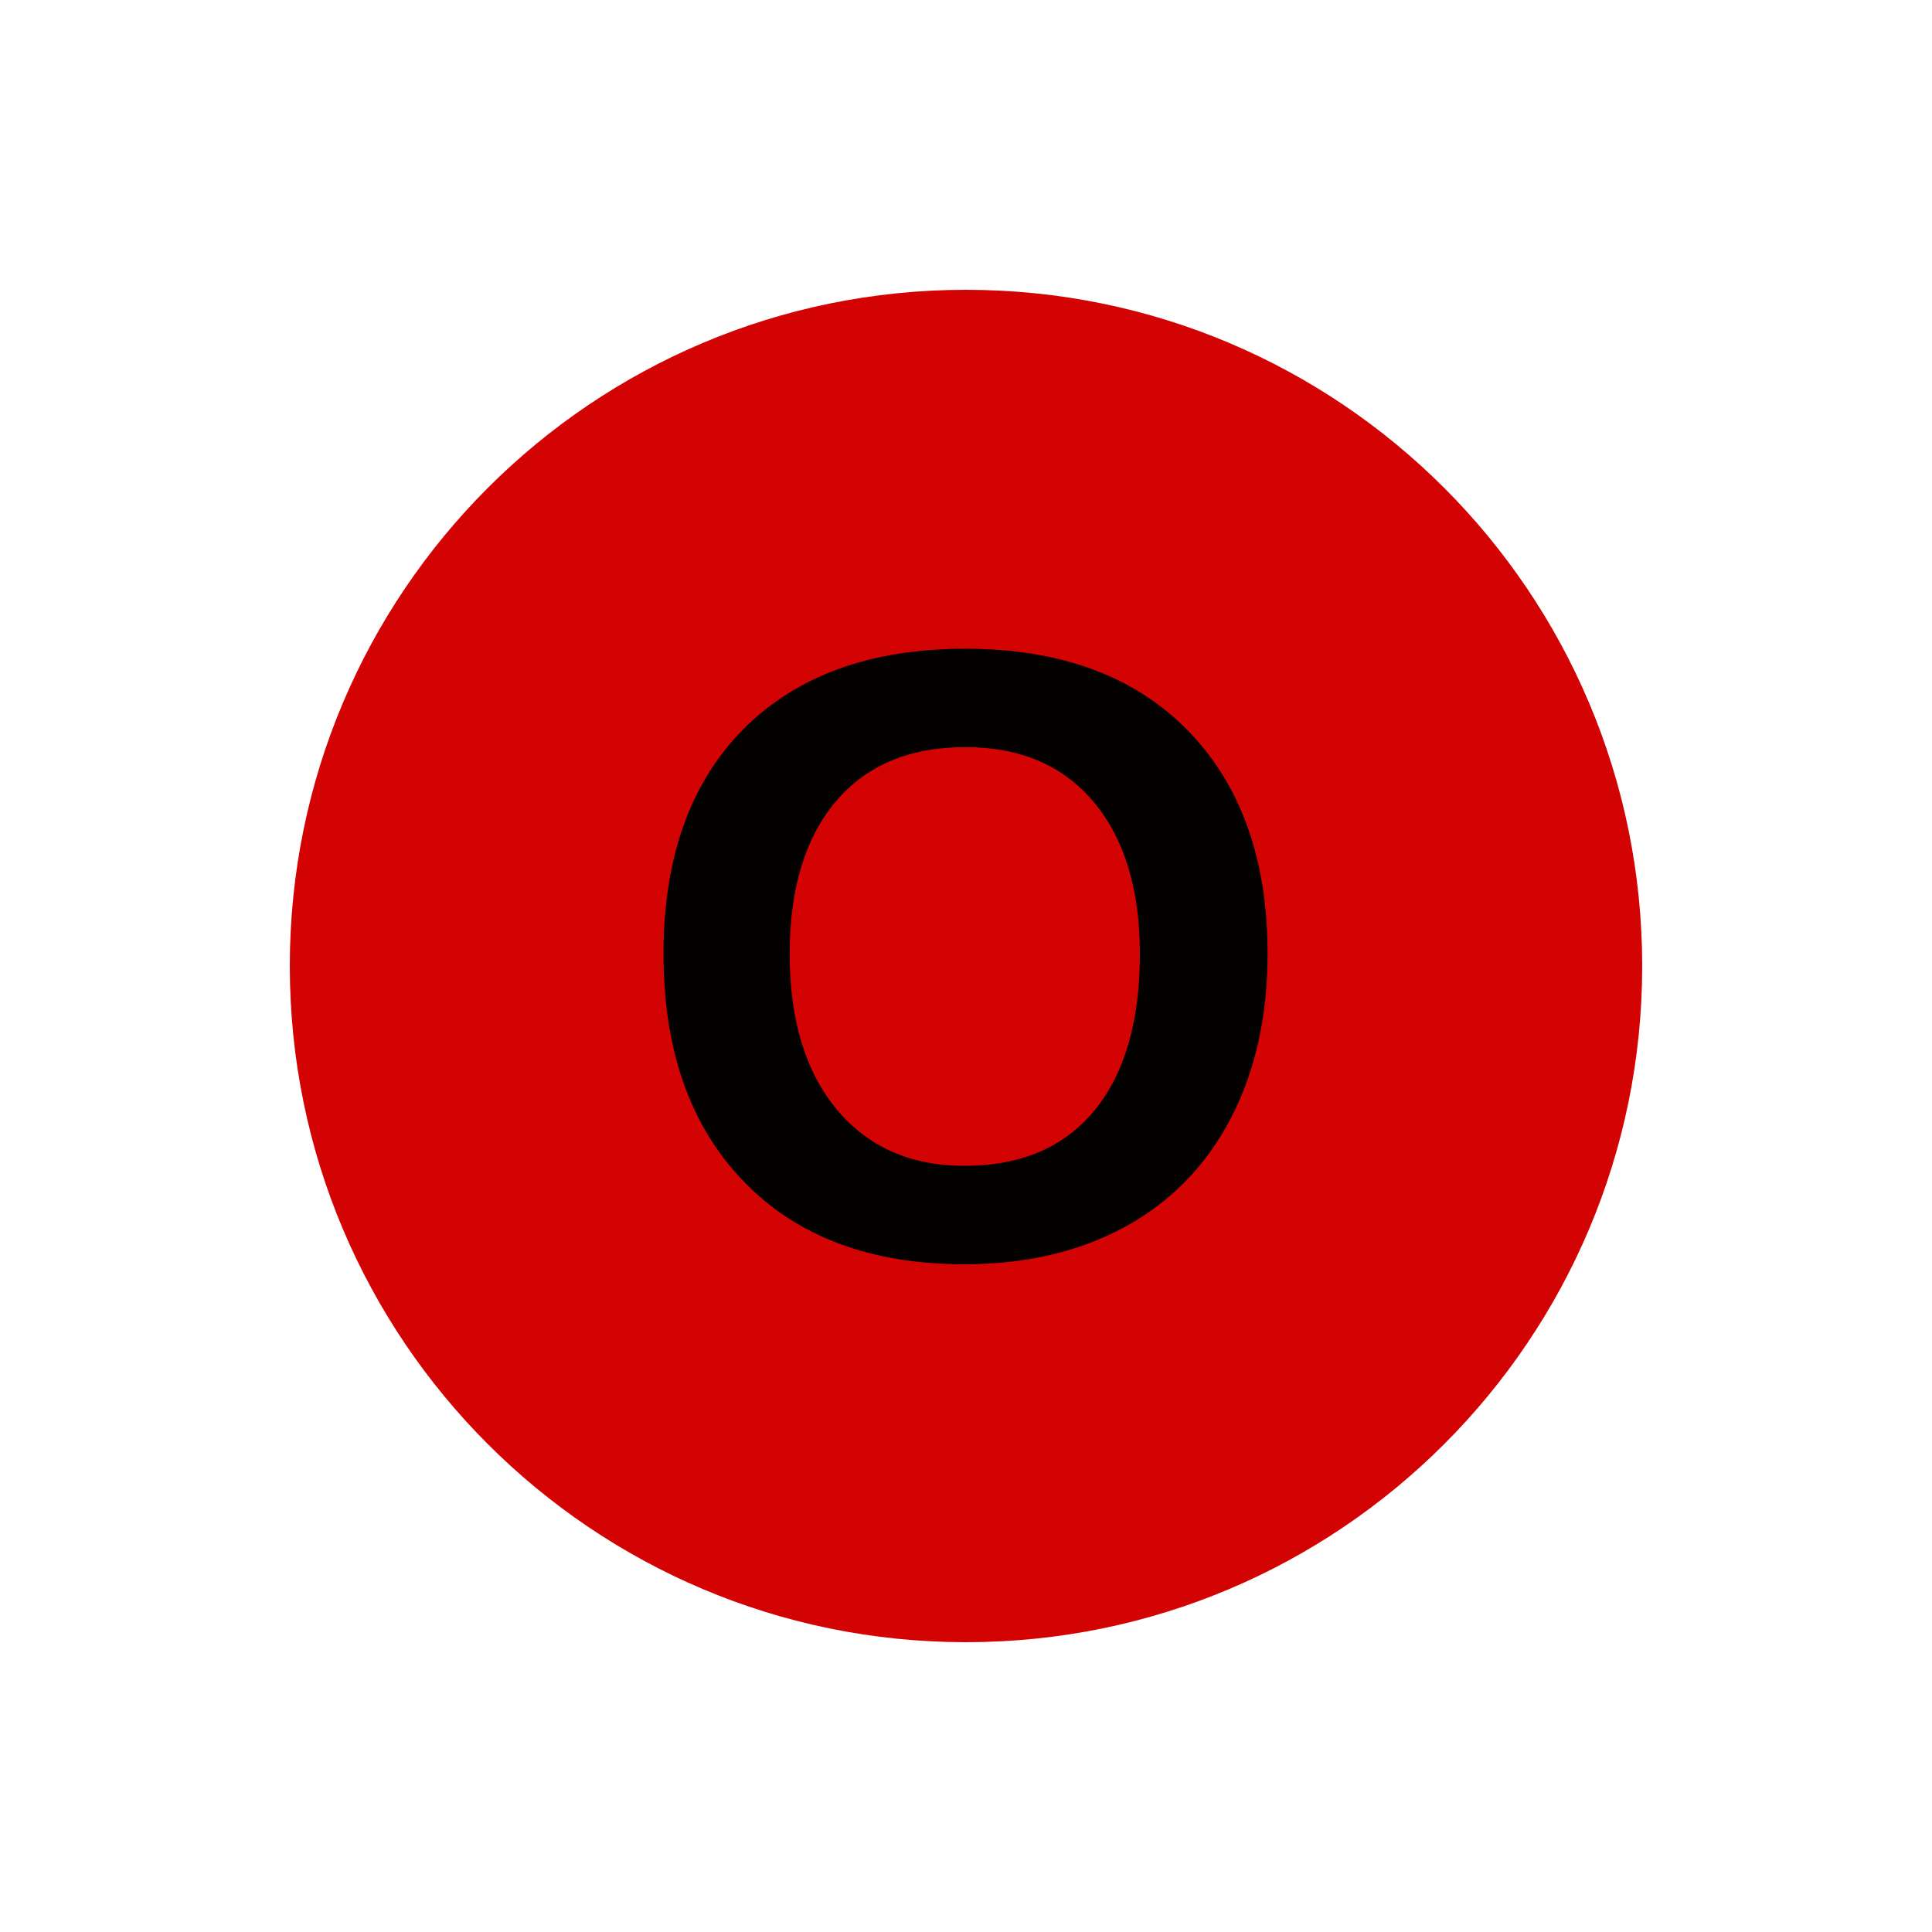
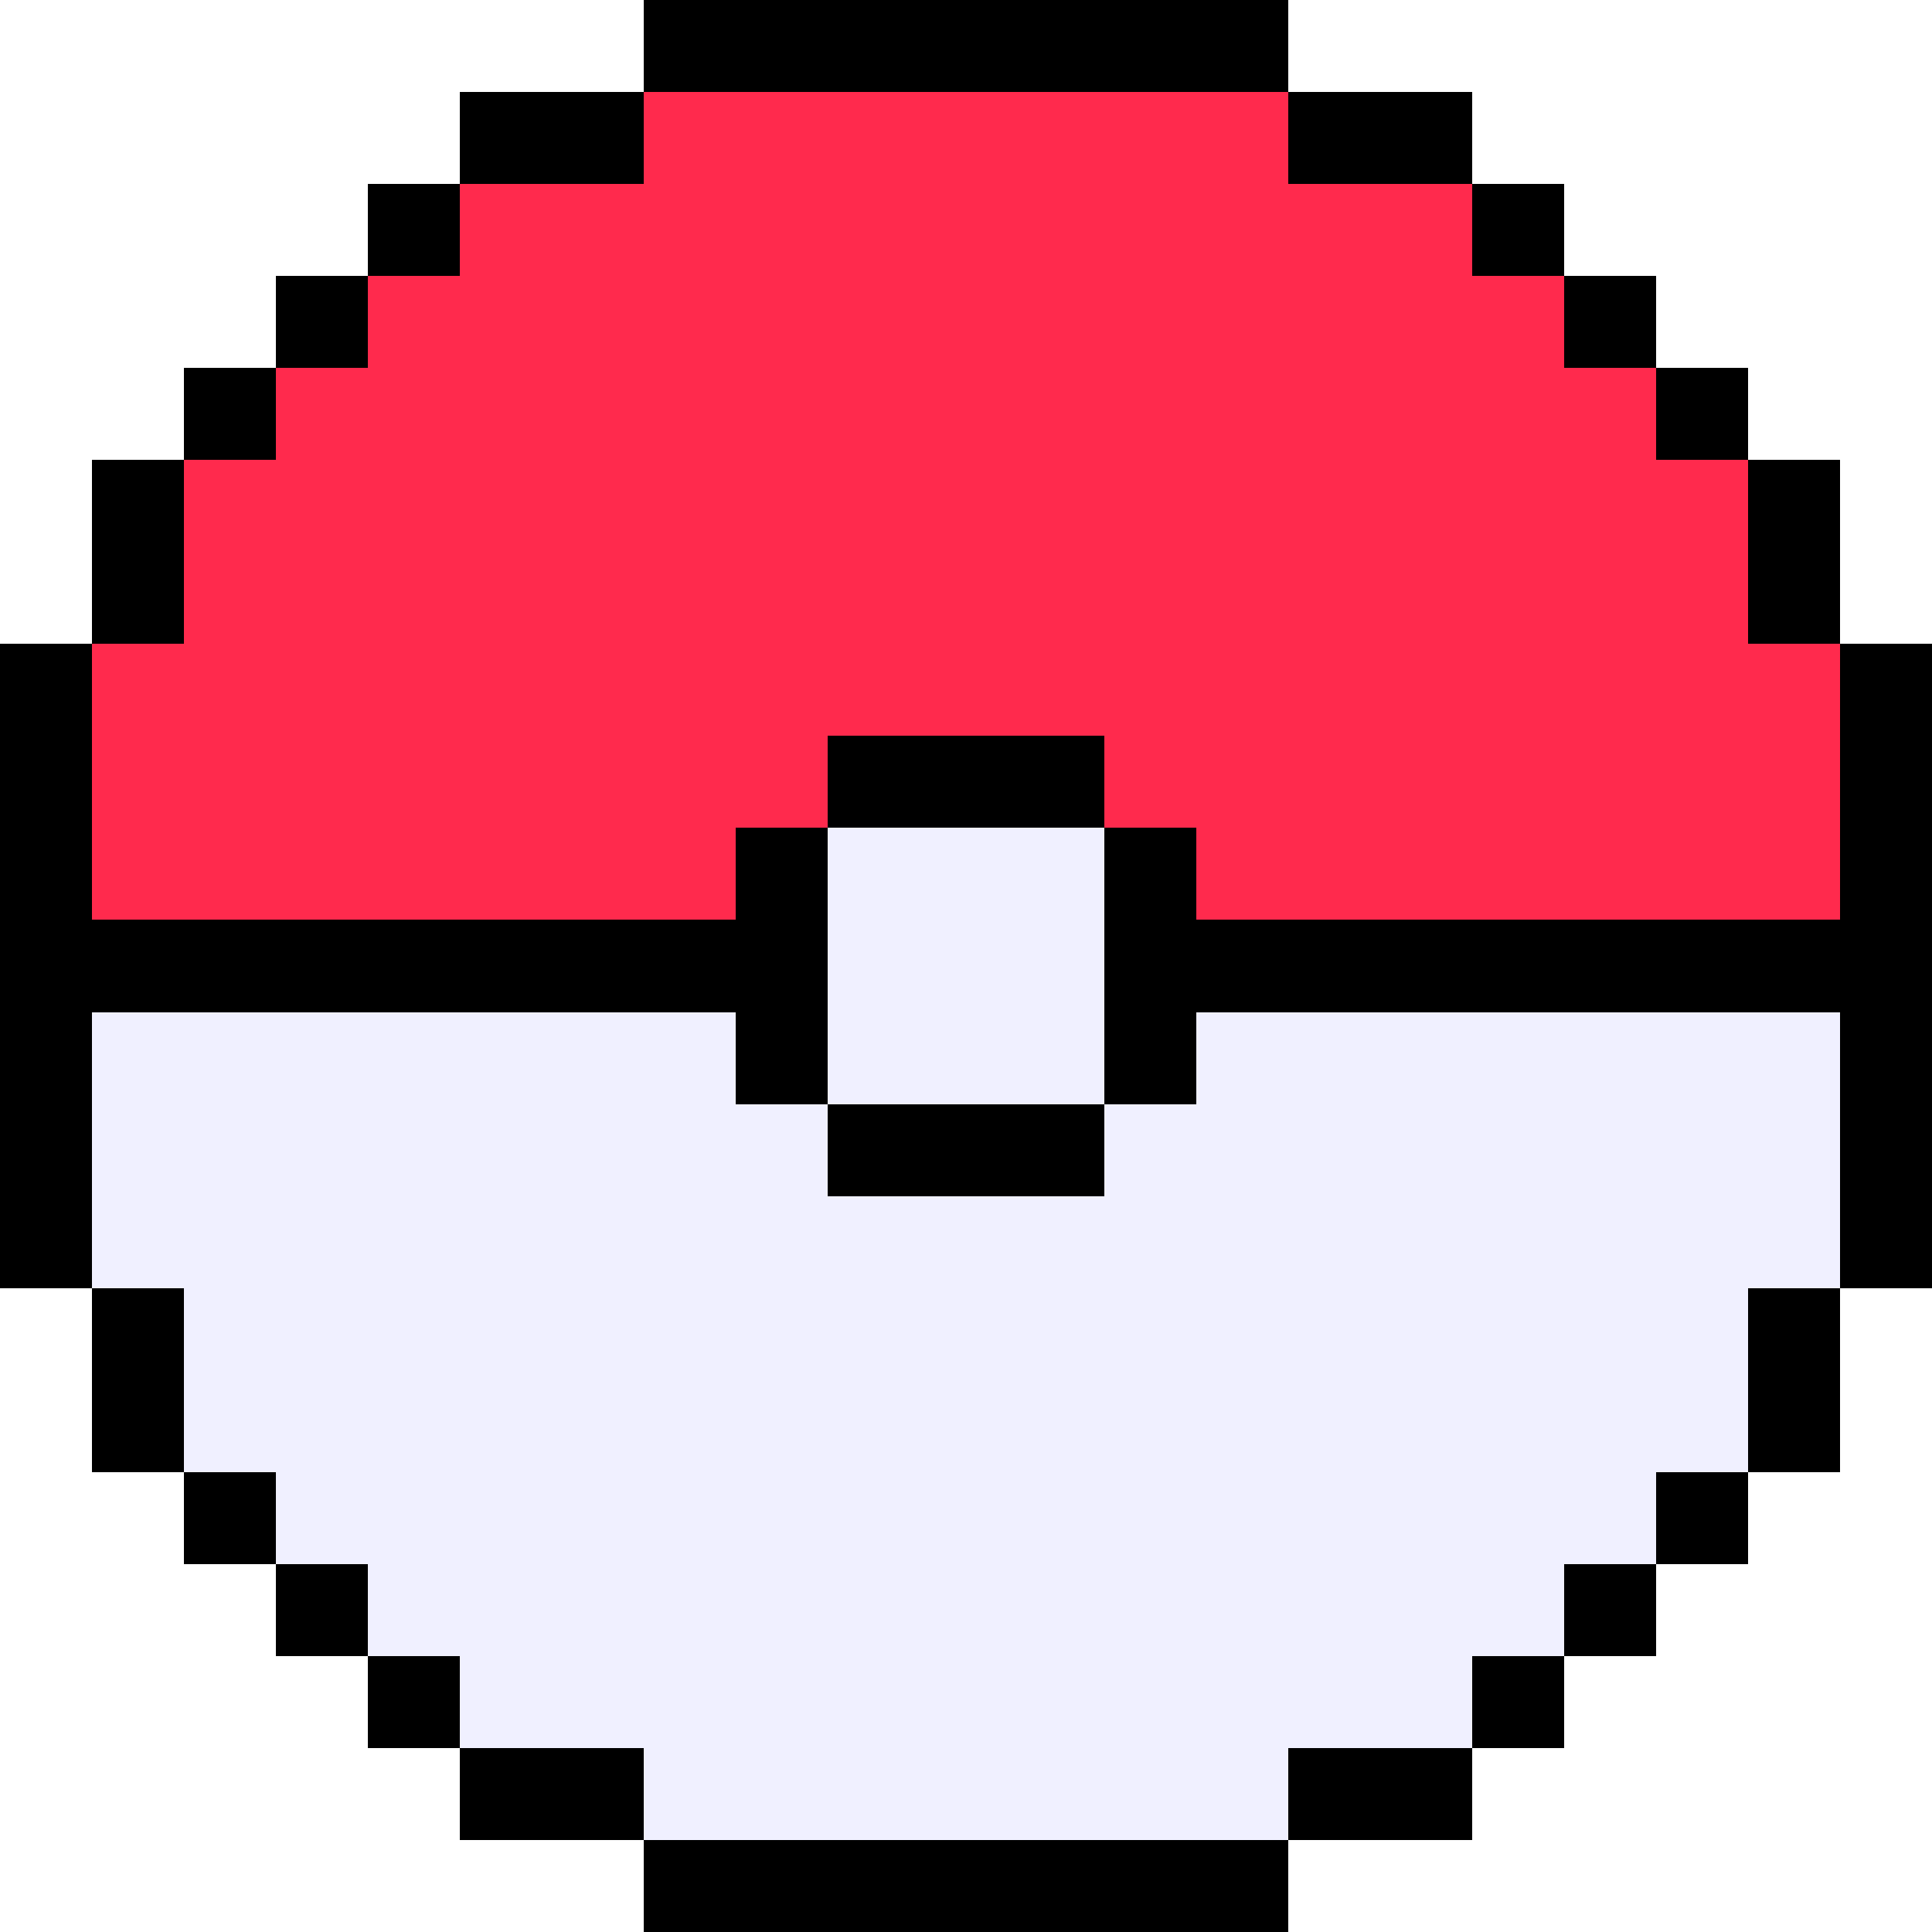
- <svg xmlns="http://www.w3.org/2000/svg" viewBox="0 0 100 100">
-   <rect width="100" height="100" fill="#00000000" />
-   <circle cx="50" cy="50" r="35" fill="#d40303" />
-   <text x="50" y="65" font-family="Arial, sans-serif" font-size="45" font-weight="bold" fill="#030000" text-anchor="middle">O</text>
+ <svg xmlns="http://www.w3.org/2000/svg" viewBox="0 0 21 21" shape-rendering="crispEdges">
+   <rect x="7" y="0" width="7" height="1" fill="#000" />
+   <rect x="5" y="1" width="2" height="1" fill="#000" />
+   <rect x="7" y="1" width="7" height="1" fill="#ff2a4d" />
+   <rect x="14" y="1" width="2" height="1" fill="#000" />
+   <rect x="4" y="2" width="1" height="1" fill="#000" />
+   <rect x="5" y="2" width="11" height="1" fill="#ff2a4d" />
+   <rect x="16" y="2" width="1" height="1" fill="#000" />
+   <rect x="3" y="3" width="1" height="1" fill="#000" />
+   <rect x="4" y="3" width="13" height="1" fill="#ff2a4d" />
+   <rect x="17" y="3" width="1" height="1" fill="#000" />
+   <rect x="2" y="4" width="1" height="1" fill="#000" />
+   <rect x="3" y="4" width="15" height="1" fill="#ff2a4d" />
+   <rect x="18" y="4" width="1" height="1" fill="#000" />
+   <rect x="1" y="5" width="1" height="1" fill="#000" />
+   <rect x="2" y="5" width="17" height="1" fill="#ff2a4d" />
+   <rect x="19" y="5" width="1" height="1" fill="#000" />
+   <rect x="1" y="6" width="1" height="1" fill="#000" />
+   <rect x="2" y="6" width="17" height="1" fill="#ff2a4d" />
+   <rect x="19" y="6" width="1" height="1" fill="#000" />
+   <rect x="0" y="7" width="1" height="1" fill="#000" />
+   <rect x="1" y="7" width="19" height="1" fill="#ff2a4d" />
+   <rect x="20" y="7" width="1" height="1" fill="#000" />
+   <rect x="0" y="8" width="1" height="1" fill="#000" />
+   <rect x="1" y="8" width="8" height="1" fill="#ff2a4d" />
+   <rect x="9" y="8" width="3" height="1" fill="#000" />
+   <rect x="12" y="8" width="8" height="1" fill="#ff2a4d" />
+   <rect x="20" y="8" width="1" height="1" fill="#000" />
+   <rect x="0" y="9" width="1" height="1" fill="#000" />
+   <rect x="1" y="9" width="7" height="1" fill="#ff2a4d" />
+   <rect x="8" y="9" width="1" height="1" fill="#000" />
+   <rect x="9" y="9" width="3" height="1" fill="#f0f0ff" />
+   <rect x="12" y="9" width="1" height="1" fill="#000" />
+   <rect x="13" y="9" width="7" height="1" fill="#ff2a4d" />
+   <rect x="20" y="9" width="1" height="1" fill="#000" />
+   <rect x="0" y="10" width="9" height="1" fill="#000" />
+   <rect x="9" y="10" width="3" height="1" fill="#f0f0ff" />
+   <rect x="12" y="10" width="9" height="1" fill="#000" />
+   <rect x="0" y="11" width="1" height="1" fill="#000" />
+   <rect x="1" y="11" width="7" height="1" fill="#f0f0ff" />
+   <rect x="8" y="11" width="1" height="1" fill="#000" />
+   <rect x="9" y="11" width="3" height="1" fill="#f0f0ff" />
+   <rect x="12" y="11" width="1" height="1" fill="#000" />
+   <rect x="13" y="11" width="7" height="1" fill="#f0f0ff" />
+   <rect x="20" y="11" width="1" height="1" fill="#000" />
+   <rect x="0" y="12" width="1" height="1" fill="#000" />
+   <rect x="1" y="12" width="8" height="1" fill="#f0f0ff" />
+   <rect x="9" y="12" width="3" height="1" fill="#000" />
+   <rect x="12" y="12" width="8" height="1" fill="#f0f0ff" />
+   <rect x="20" y="12" width="1" height="1" fill="#000" />
+   <rect x="0" y="13" width="1" height="1" fill="#000" />
+   <rect x="1" y="13" width="19" height="1" fill="#f0f0ff" />
+   <rect x="20" y="13" width="1" height="1" fill="#000" />
+   <rect x="1" y="14" width="1" height="1" fill="#000" />
+   <rect x="2" y="14" width="17" height="1" fill="#f0f0ff" />
+   <rect x="19" y="14" width="1" height="1" fill="#000" />
+   <rect x="1" y="15" width="1" height="1" fill="#000" />
+   <rect x="2" y="15" width="17" height="1" fill="#f0f0ff" />
+   <rect x="19" y="15" width="1" height="1" fill="#000" />
+   <rect x="2" y="16" width="1" height="1" fill="#000" />
+   <rect x="3" y="16" width="15" height="1" fill="#f0f0ff" />
+   <rect x="18" y="16" width="1" height="1" fill="#000" />
+   <rect x="3" y="17" width="1" height="1" fill="#000" />
+   <rect x="4" y="17" width="13" height="1" fill="#f0f0ff" />
+   <rect x="17" y="17" width="1" height="1" fill="#000" />
+   <rect x="4" y="18" width="1" height="1" fill="#000" />
+   <rect x="5" y="18" width="11" height="1" fill="#f0f0ff" />
+   <rect x="16" y="18" width="1" height="1" fill="#000" />
+   <rect x="5" y="19" width="2" height="1" fill="#000" />
+   <rect x="7" y="19" width="7" height="1" fill="#f0f0ff" />
+   <rect x="14" y="19" width="2" height="1" fill="#000" />
+   <rect x="7" y="20" width="7" height="1" fill="#000" />
</svg>
